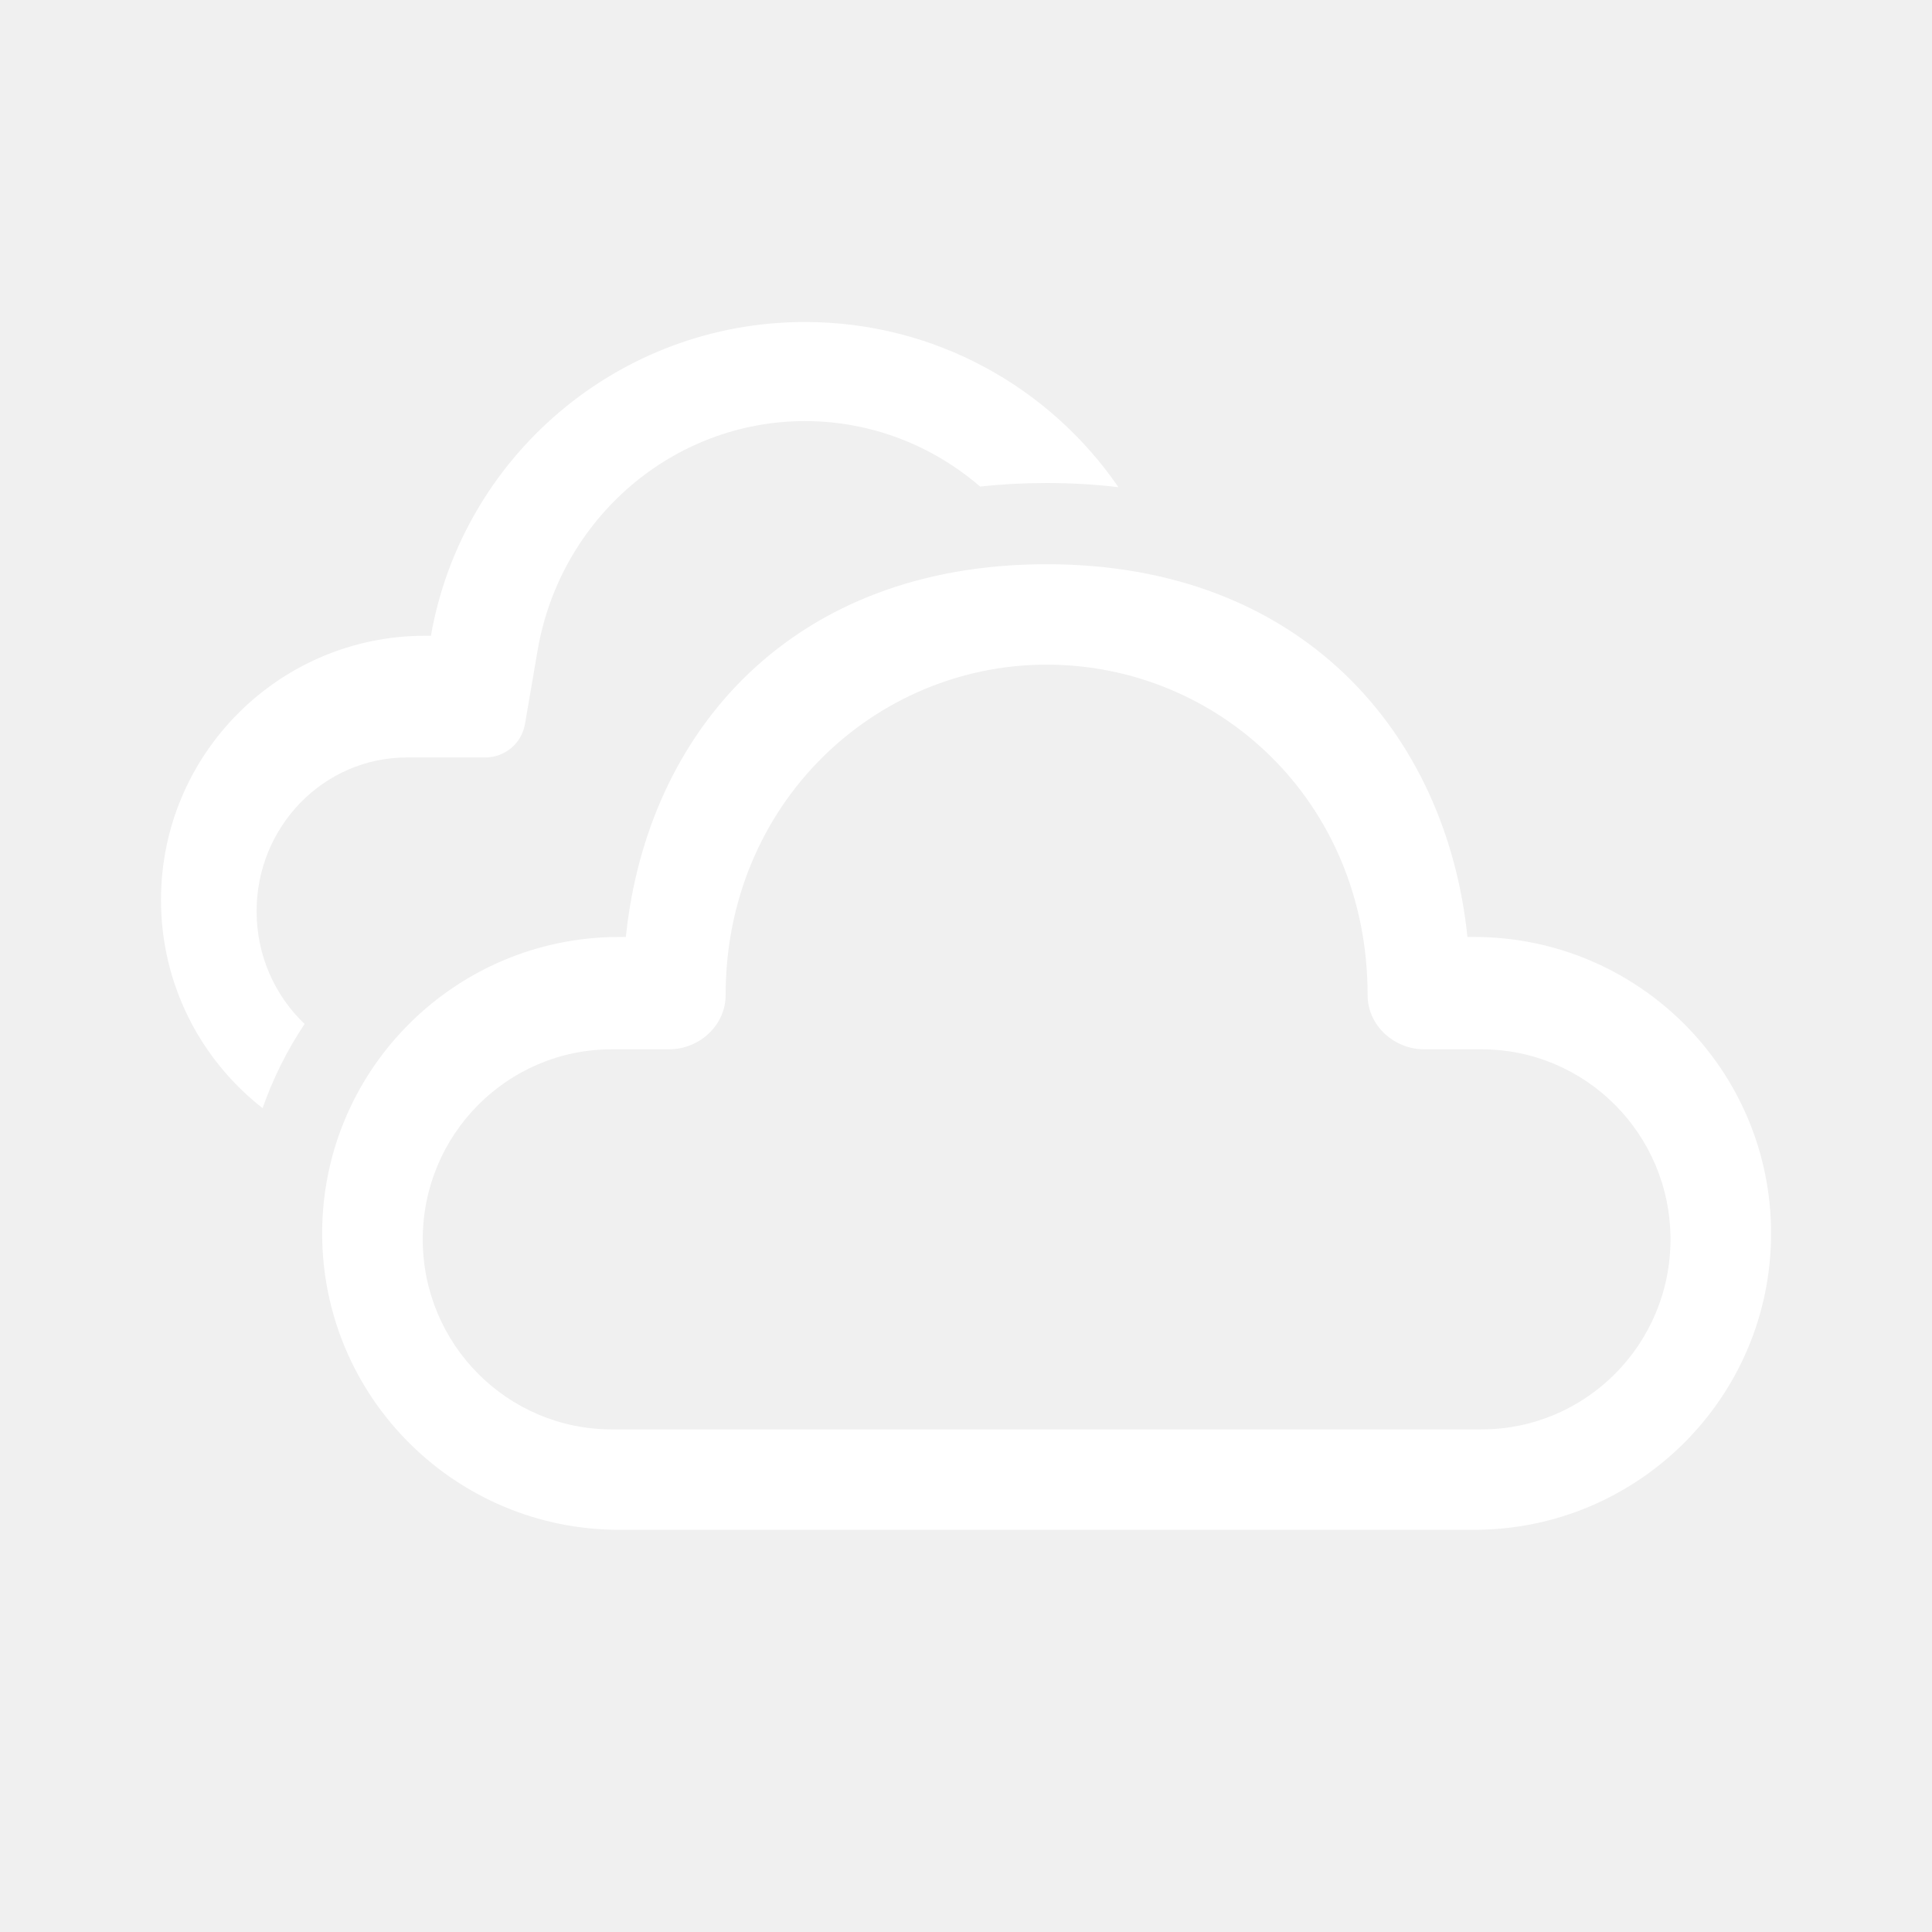
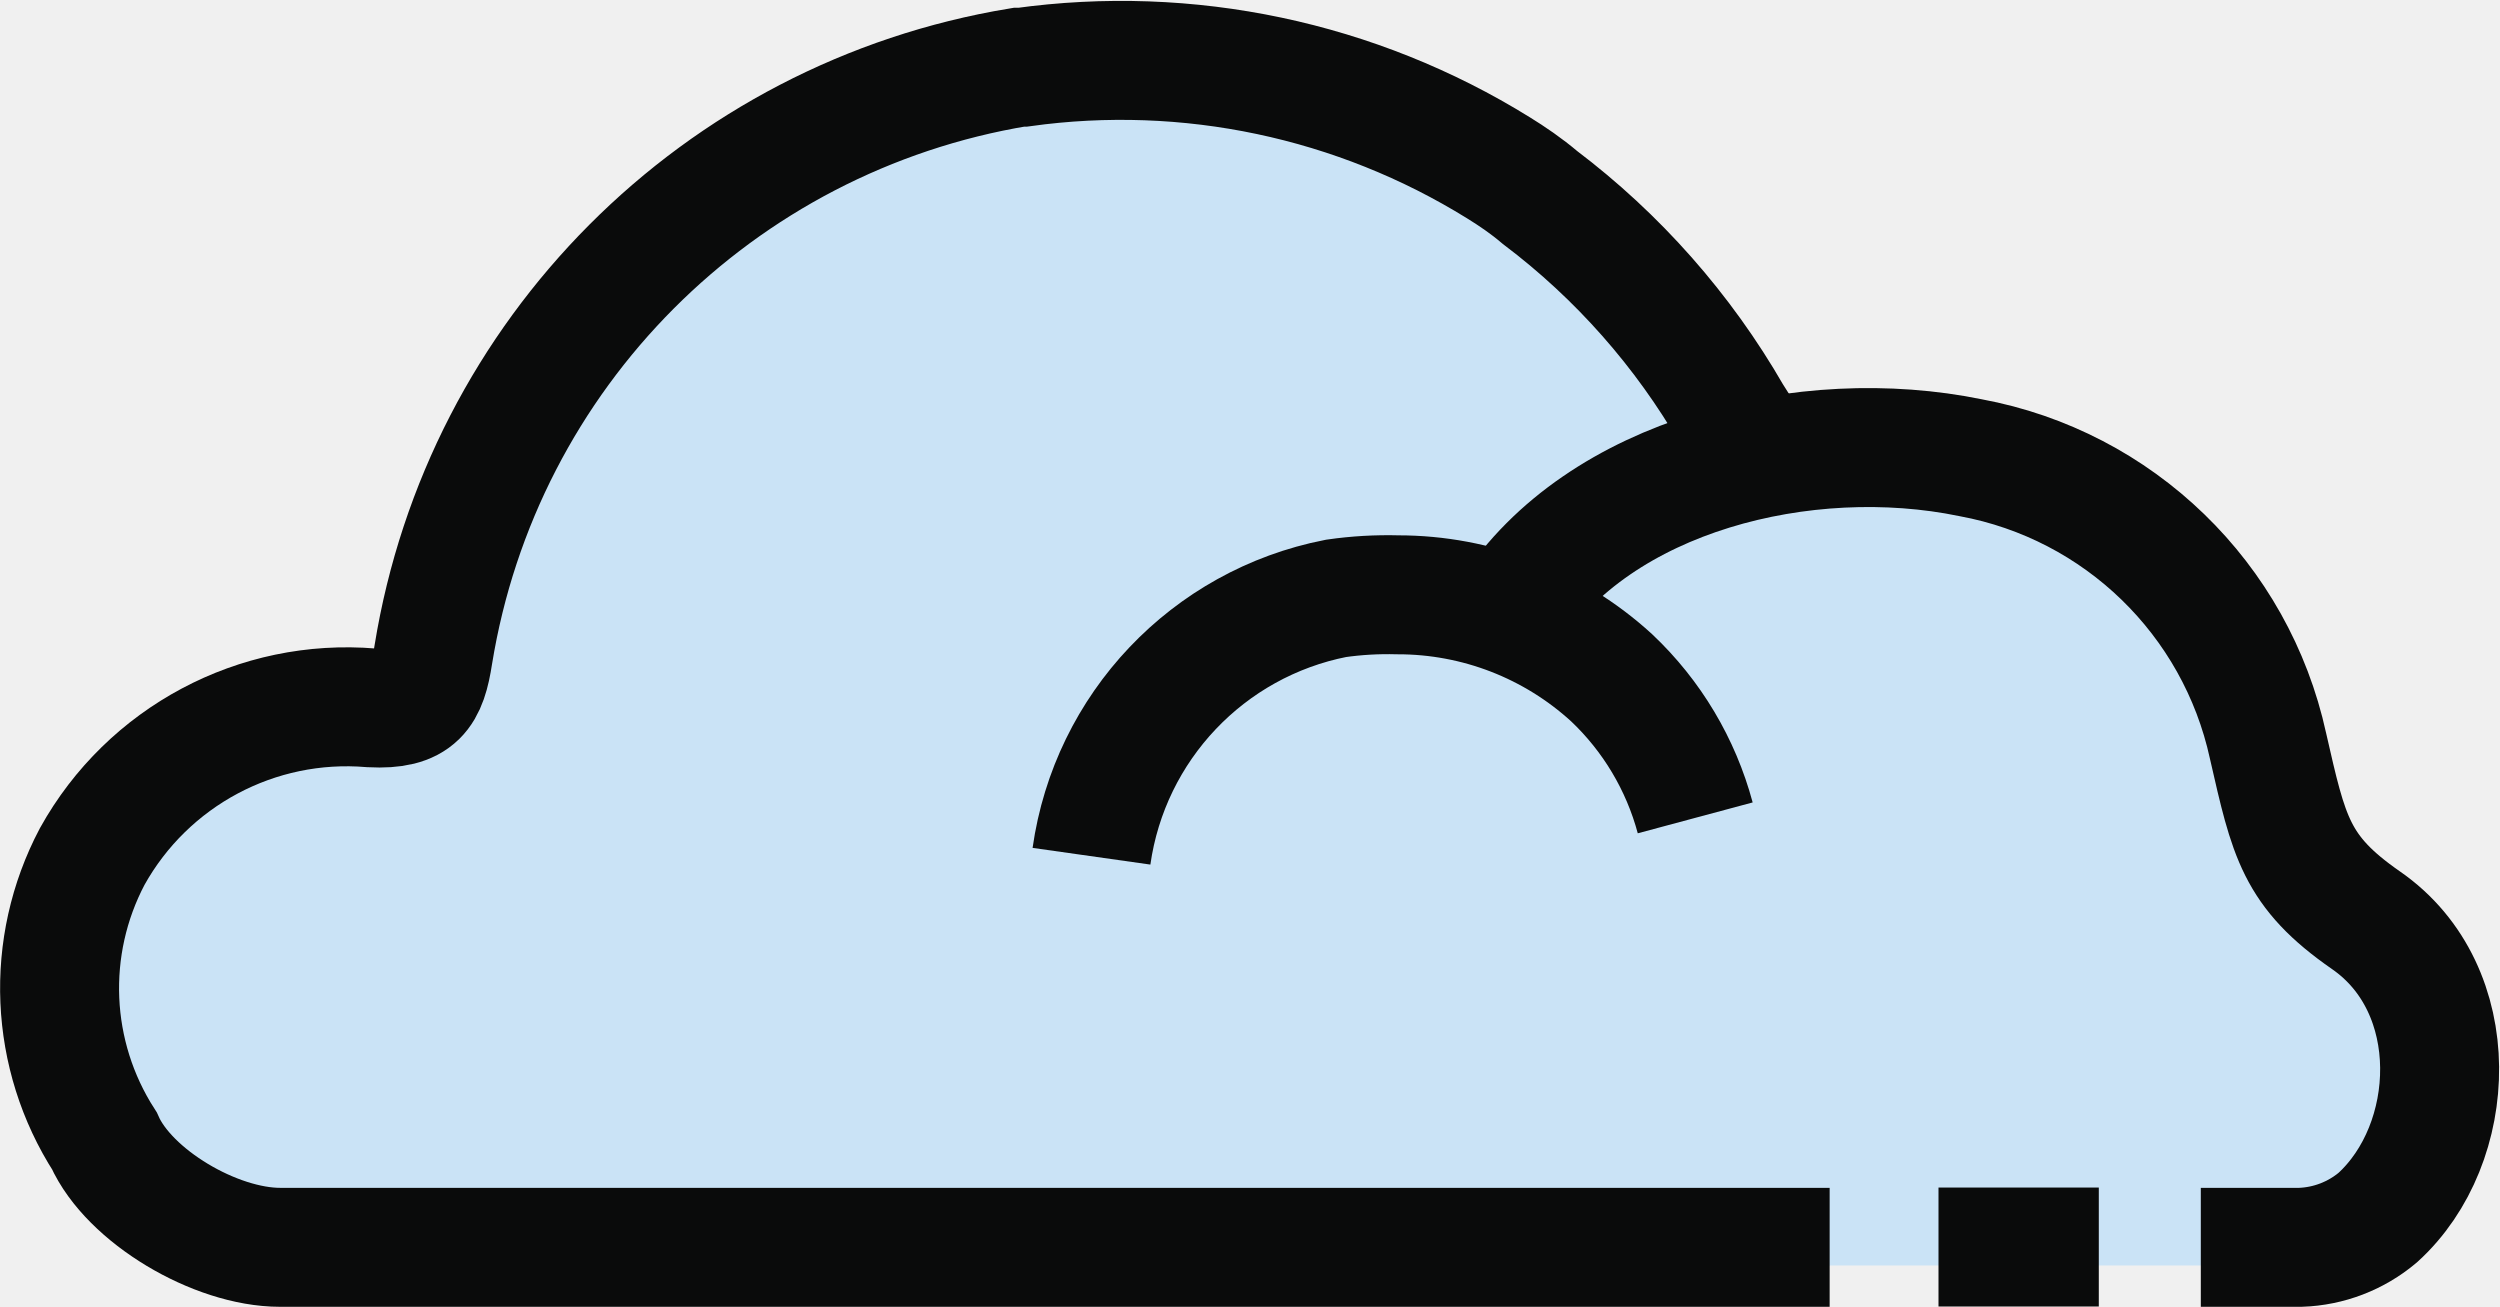
- <svg xmlns="http://www.w3.org/2000/svg" width="800px" height="800px" viewBox="0 0 48 48" version="1.1" fill="#000000">
-   <g id="SVGRepo_bgCarrier" stroke-width="0" />
-   <g id="SVGRepo_tracerCarrier" stroke-linecap="round" stroke-linejoin="round" />
-   <g id="SVGRepo_iconCarrier">
-     <g id="🔍-Product-Icons" stroke="none" stroke-width="1" fill="none" fill-rule="evenodd">
-       <g id="ic_fluent_weather_cloudy_48_regular" fill="#ffffff" fill-rule="nonzero">
-         <path d="M26.003,14.018 C32.34,14.018 35.935,18.212 36.458,23.278 L36.618,23.278 C40.696,23.278 44.002,26.576 44.002,30.643 C44.002,34.711 40.696,38.008 36.618,38.008 L15.389,38.008 C11.31,38.008 8.004,34.711 8.004,30.643 C8.004,26.657 11.18,23.41 15.145,23.282 L15.549,23.278 C16.074,18.179 19.666,14.018 26.003,14.018 Z M26.003,16.513 C21.742,16.513 18.028,19.961 18.028,24.724 C18.028,25.478 17.372,26.07 16.621,26.07 L15.2,26.07 C12.606,26.07 10.503,28.184 10.503,30.792 C10.503,33.399 12.606,35.513 15.2,35.513 L36.806,35.513 C39.401,35.513 41.503,33.399 41.503,30.792 C41.503,28.184 39.401,26.07 36.806,26.07 L35.386,26.07 C34.635,26.07 33.978,25.478 33.978,24.724 C33.978,19.9 30.264,16.513 26.003,16.513 Z M20,8 C23.225,8 26.083,9.622 27.787,12.104 C27.209,12.035 26.613,12 26,12 C25.435,12 24.885,12.03 24.35,12.088 C23.168,11.069 21.645,10.462 20,10.462 C16.716,10.462 13.917,12.884 13.357,16.158 L13.043,17.988 C12.961,18.468 12.545,18.819 12.057,18.819 L10.11,18.819 C8.047,18.819 6.375,20.53 6.375,22.64 C6.375,23.746 6.834,24.742 7.568,25.44 C7.137,26.084 6.785,26.786 6.524,27.532 C4.988,26.332 4,24.461 4,22.359 C4,18.734 6.939,15.795 10.564,15.795 L10.706,15.795 C11.485,11.352 15.363,8 20,8 Z" id="🎨-Color"> </path>
-       </g>
+ <svg xmlns="http://www.w3.org/2000/svg" viewBox="0 0 84.06 43.94">
+   <defs>
+     <style>.cls-1{fill:#cae3f6;}.cls-2{fill:none;stroke:#0a0b0b;stroke-miterlimit:10;stroke-width:4px;}</style>
+   </defs>
+   <g id="Layer_2" data-name="Layer 2">
+     <g id="Layer_1-2" data-name="Layer 1">
+       <path class="cls-1" d="M61.52,42.56H9.42c-2.18,0-5.08-1.72-5.91-3.59a9.47,9.47,0,0,1-.41-9.55,9.79,9.79,0,0,1,9.38-5c1.57.08,1.89-.49,2.09-1.8A23.9,23.9,0,0,1,34.26,2.88l.12,0a24,24,0,0,1,16,3.38c.47.29.94.6,1.4,1a24.37,24.37,0,0,1,6.46,7.32L59,15.78" />
+       <path class="cls-1" d="M36.7,29.41a10.32,10.32,0,0,1,8.22-8.68,13.4,13.4,0,0,1,2-.15,10.68,10.68,0,0,1,7.19,2.78A10.16,10.16,0,0,1,57,28.12" />
+       <path class="cls-1" d="M50.77,21.22c3-4.64,9.95-6.35,15.49-5.21a12.57,12.57,0,0,1,10,9.69c.7,3.05.93,4.22,3.29,5.85,3.36,2.33,3.12,7.54.4,10a4.26,4.26,0,0,1-2.6,1h-18" />
+       <line class="cls-1" x1="65.18" y1="42.55" x2="70.57" y2="42.55" />
+       <path class="cls-2" d="M61.52,41.94H9.42c-2.18,0-5.08-1.72-5.91-3.58A9.49,9.49,0,0,1,3.1,28.8a9.79,9.79,0,0,1,9.38-5c1.57.08,1.89-.49,2.09-1.79A23.9,23.9,0,0,1,34.26,2.26l.12,0a24.08,24.08,0,0,1,16,3.38c.47.29.94.61,1.4,1a24.49,24.49,0,0,1,6.46,7.32L59,15.16" />
+       <path class="cls-2" d="M36.7,28.79a10.31,10.31,0,0,1,8.22-8.67A12.28,12.28,0,0,1,47,20a10.64,10.64,0,0,1,7.19,2.79A10.08,10.08,0,0,1,57,27.5" />
+       <path class="cls-2" d="M50.77,20.61c3-4.65,9.95-6.36,15.49-5.22a12.58,12.58,0,0,1,10,9.69c.7,3.06.93,4.22,3.29,5.86,3.36,2.32,3.12,7.53.4,10a4.26,4.26,0,0,1-2.6,1H74" />
+       <line class="cls-2" x1="65.18" y1="41.93" x2="70.57" y2="41.93" />
    </g>
  </g>
</svg>
